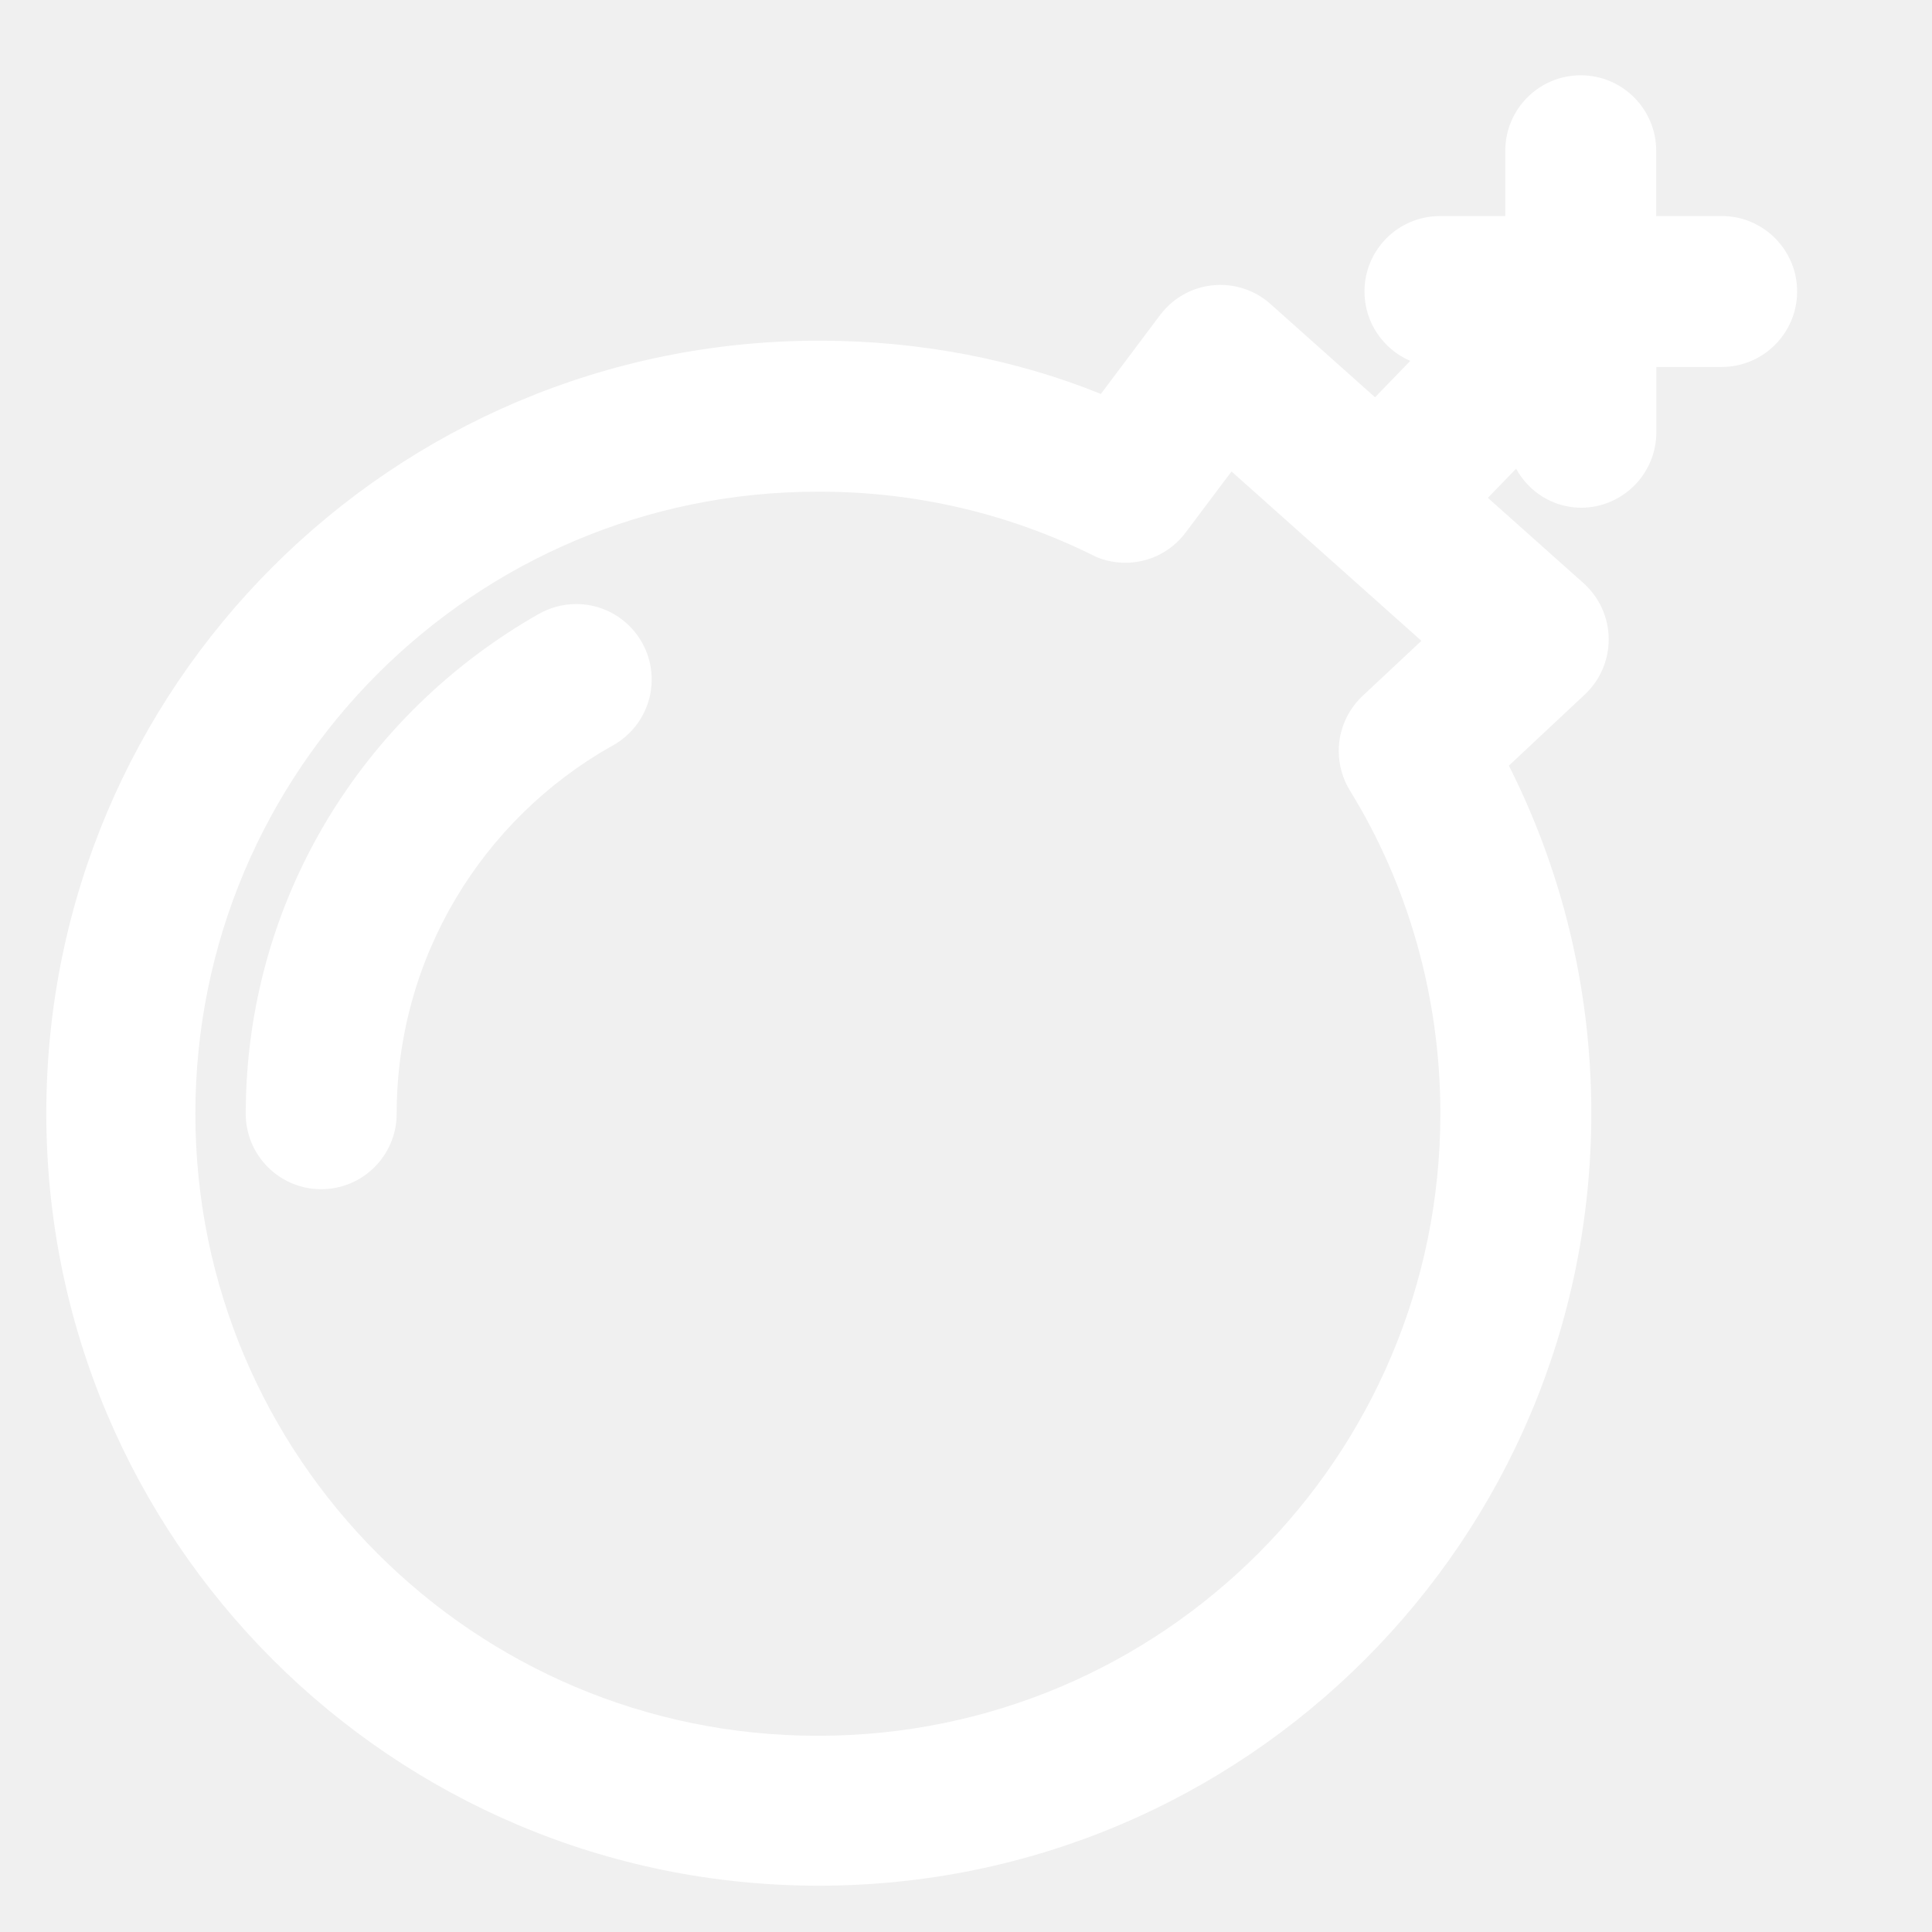
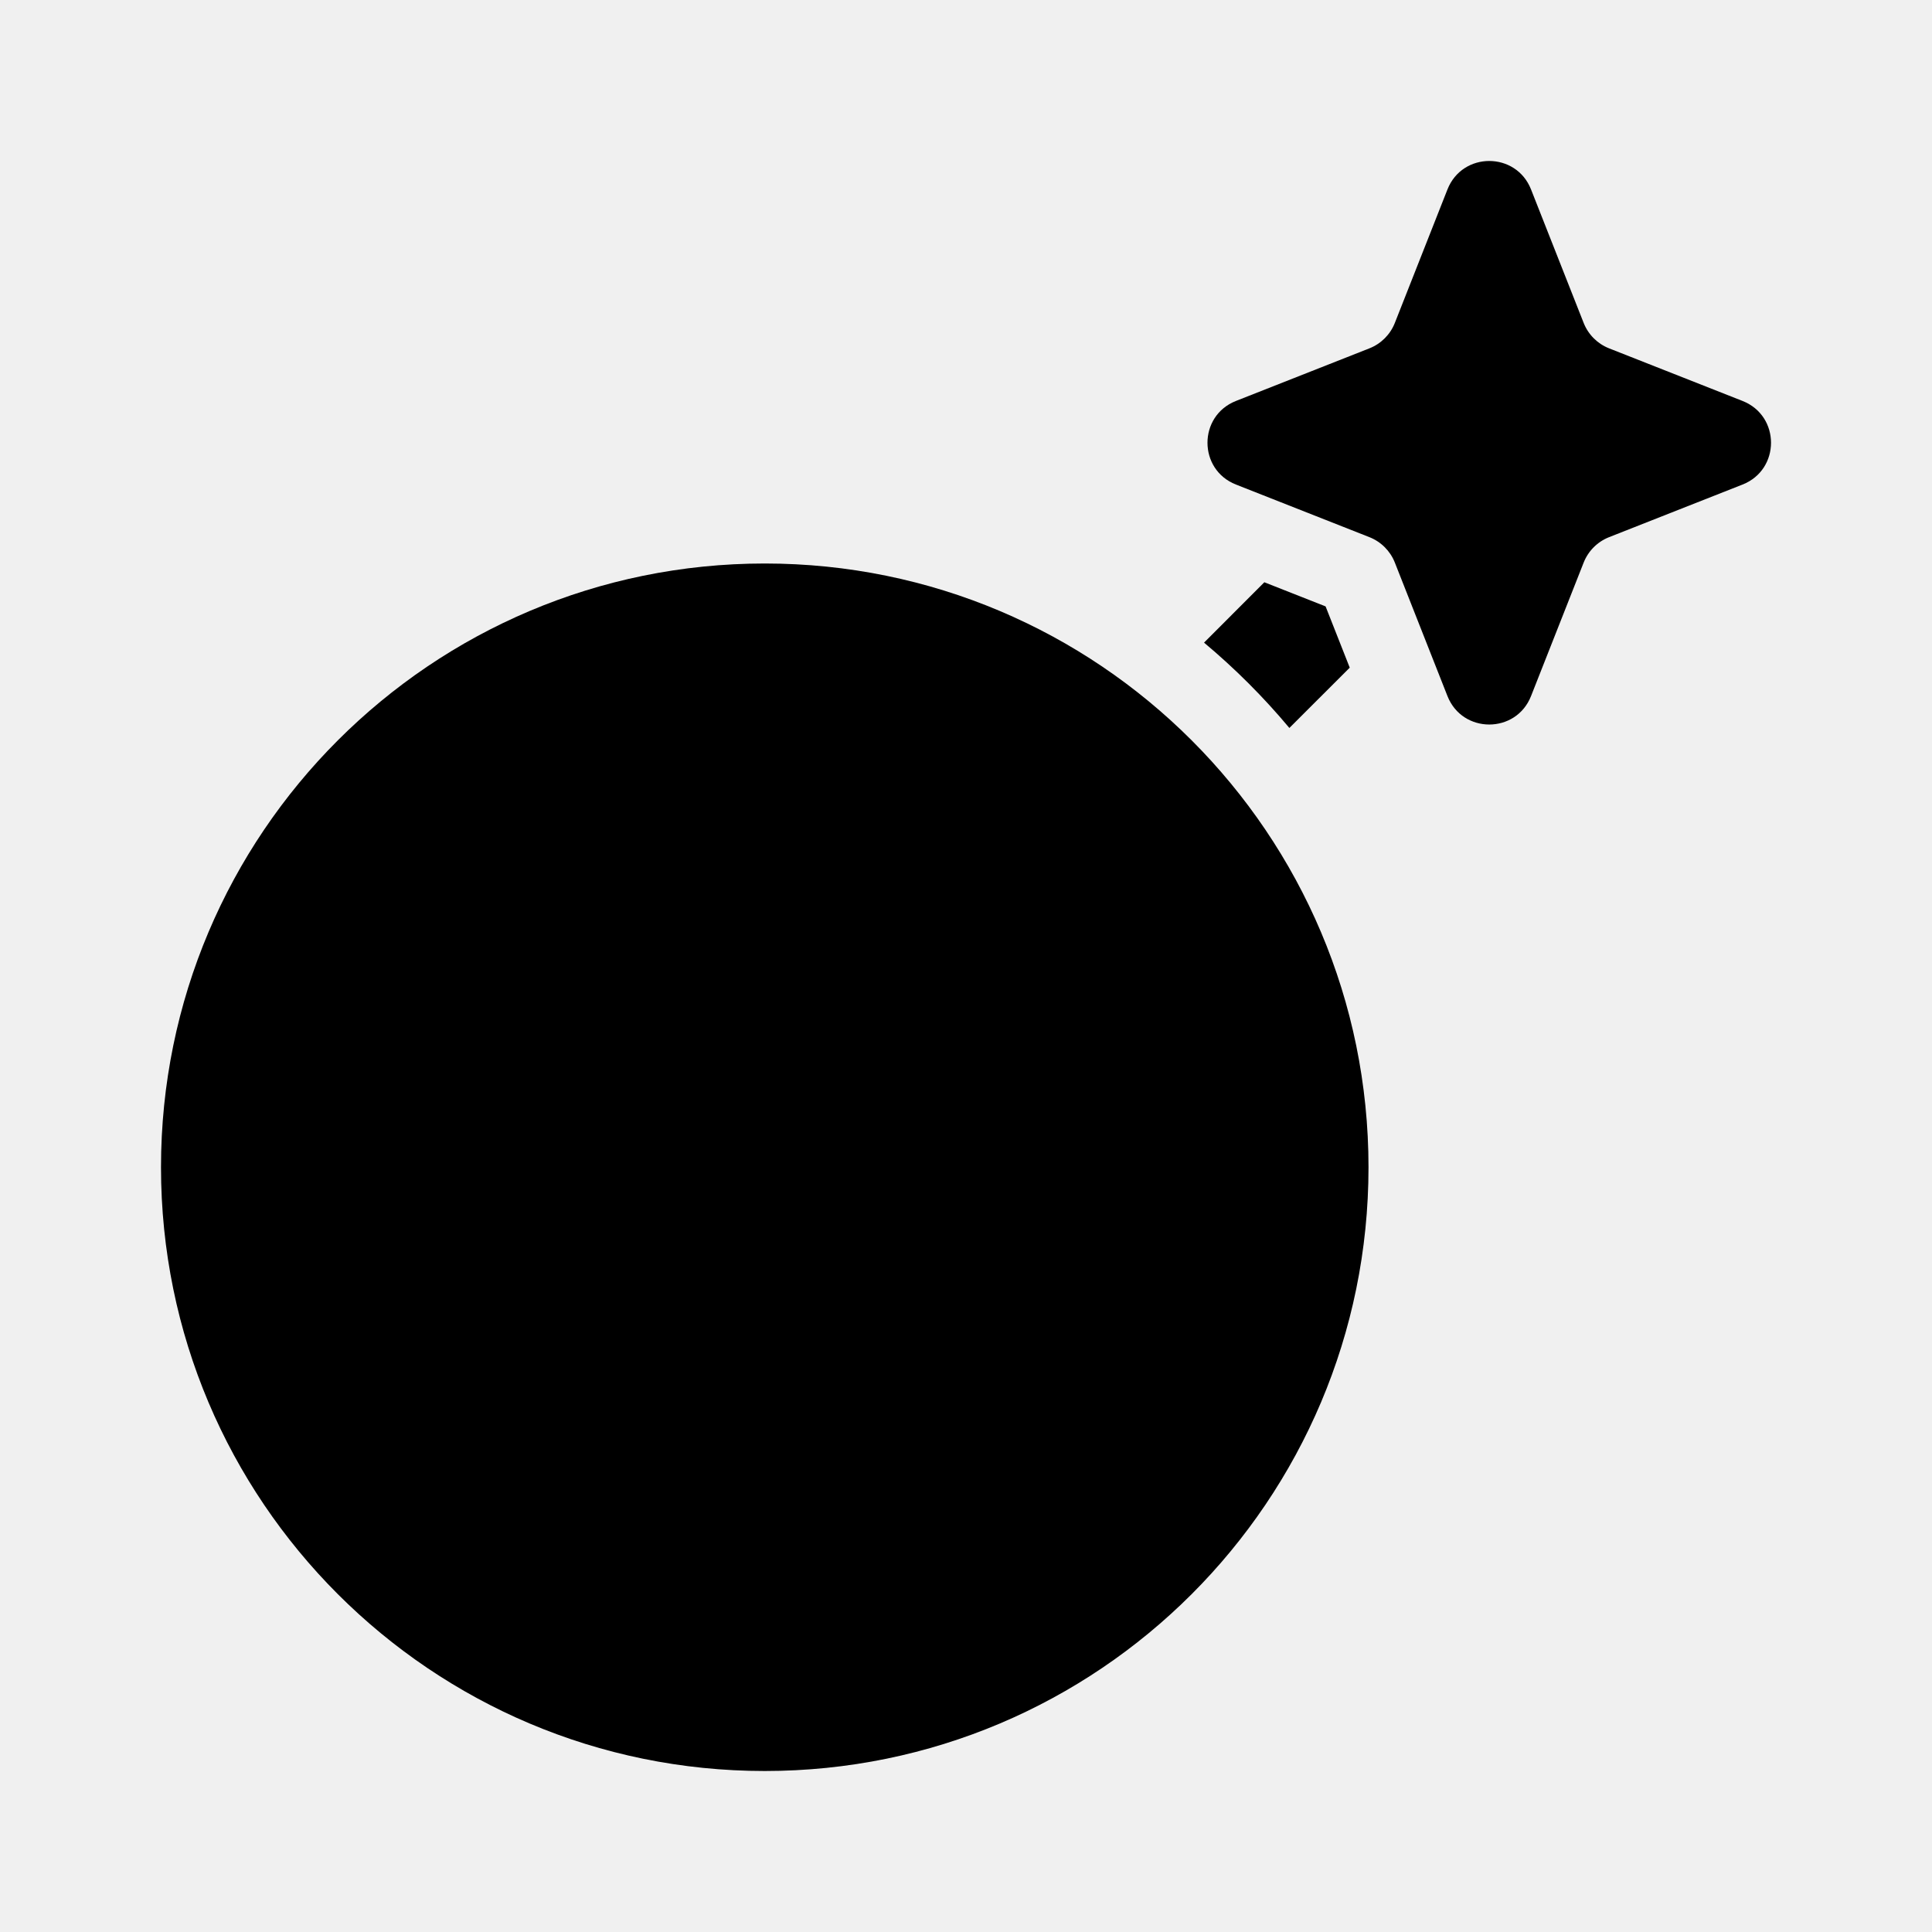
- <svg xmlns="http://www.w3.org/2000/svg" fill="#ffffff" viewBox="0 0 32 32" version="1.1">
-   <path d="M8.934 10.163c-2.921 1.656-4.861 4.743-4.864 8.284v0c0 0.69 0.56 1.25 1.25 1.25s1.25-0.56 1.25-1.25v0c0.002-2.608 1.431-4.881 3.548-6.082l0.035-0.018c0.385-0.218 0.641-0.625 0.641-1.092 0-0.691-0.56-1.25-1.25-1.25-0.224 0-0.434 0.059-0.616 0.162l0.006-0.003zM28.514 3.579h-1.082v-1.082c0-0.69-0.56-1.25-1.25-1.25s-1.25 0.56-1.25 1.25v0 1.082h-1.082c-0 0-0 0-0.001 0-0.69 0-1.249 0.559-1.249 1.249 0 0.513 0.309 0.953 0.751 1.146l0.008 0.003-0.584 0.603-1.73-1.543c-0.22-0.197-0.512-0.318-0.832-0.318-0.407 0-0.769 0.195-0.997 0.497l-0.002 0.003-0.98 1.306c-1.377-0.558-2.974-0.882-4.648-0.882-0.011 0-0.023 0-0.034 0h0.002c-7.063 0.005-12.787 5.731-12.787 12.795 0 7.066 5.728 12.795 12.795 12.795s12.795-5.728 12.795-12.795c0-2.099-0.505-4.079-1.401-5.827l0.034 0.072 1.26-1.18c0.243-0.229 0.395-0.552 0.395-0.912 0-0.37-0.161-0.703-0.417-0.932l-0.001-0.001-1.583-1.412 0.467-0.483c0.211 0.385 0.612 0.642 1.072 0.647h0.001c0.69-0 1.25-0.56 1.25-1.25v-1.082h1.082c0.69 0 1.25-0.56 1.25-1.25s-0.56-1.25-1.25-1.25v0zM13.553 28.75c-0.004 0-0.009 0-0.014 0-5.69 0-10.303-4.613-10.303-10.303s4.613-10.303 10.303-10.303c0.005 0 0.010 0 0.015 0h-0.001c0.008-0 0.018-0 0.028-0 1.641 0 3.191 0.387 4.565 1.075l-0.059-0.027c0.161 0.081 0.351 0.129 0.552 0.129 0.407 0 0.769-0.195 0.997-0.498l0.002-0.003 0.76-1.011 3.145 2.805-0.975 0.913c-0.243 0.229-0.394 0.552-0.394 0.912 0 0.241 0.068 0.466 0.186 0.657l-0.003-0.005c0.942 1.525 1.5 3.375 1.5 5.354 0 5.691-4.612 10.304-10.303 10.305h-0z" />
+ <svg xmlns="http://www.w3.org/2000/svg" viewBox="0 0 24 24" fill="none">
+   <path d="M17 14.5C17 18.642 13.642 22 9.5 22C5.358 22 2 18.642 2 14.5C2 10.358 5.358 7 9.5 7C13.642 7 17 10.358 17 14.5Z" fill="currentColor" />
+   <path d="M17.981 2.353C18.167 1.882 18.833 1.882 19.019 2.353L19.673 4.012C19.73 4.156 19.844 4.27 19.988 4.327L21.647 4.981C22.118 5.167 22.118 5.833 21.647 6.019L19.988 6.673C19.844 6.73 19.73 6.844 19.673 6.988L19.019 8.647C18.833 9.118 18.167 9.118 17.981 8.647L17.327 6.988C17.27 6.844 17.156 6.73 17.012 6.673L15.353 6.019C14.882 5.833 14.882 5.167 15.353 4.981L17.012 4.327C17.156 4.27 17.27 4.156 17.327 4.012L17.981 2.353Z" fill="currentColor" />
+   <path d="M16.017 9.043L16.767 8.294L16.467 7.533L15.706 7.233L14.957 7.983C15.341 8.304 15.696 8.659 16.017 9.043Z" fill="currentColor" />
</svg>
